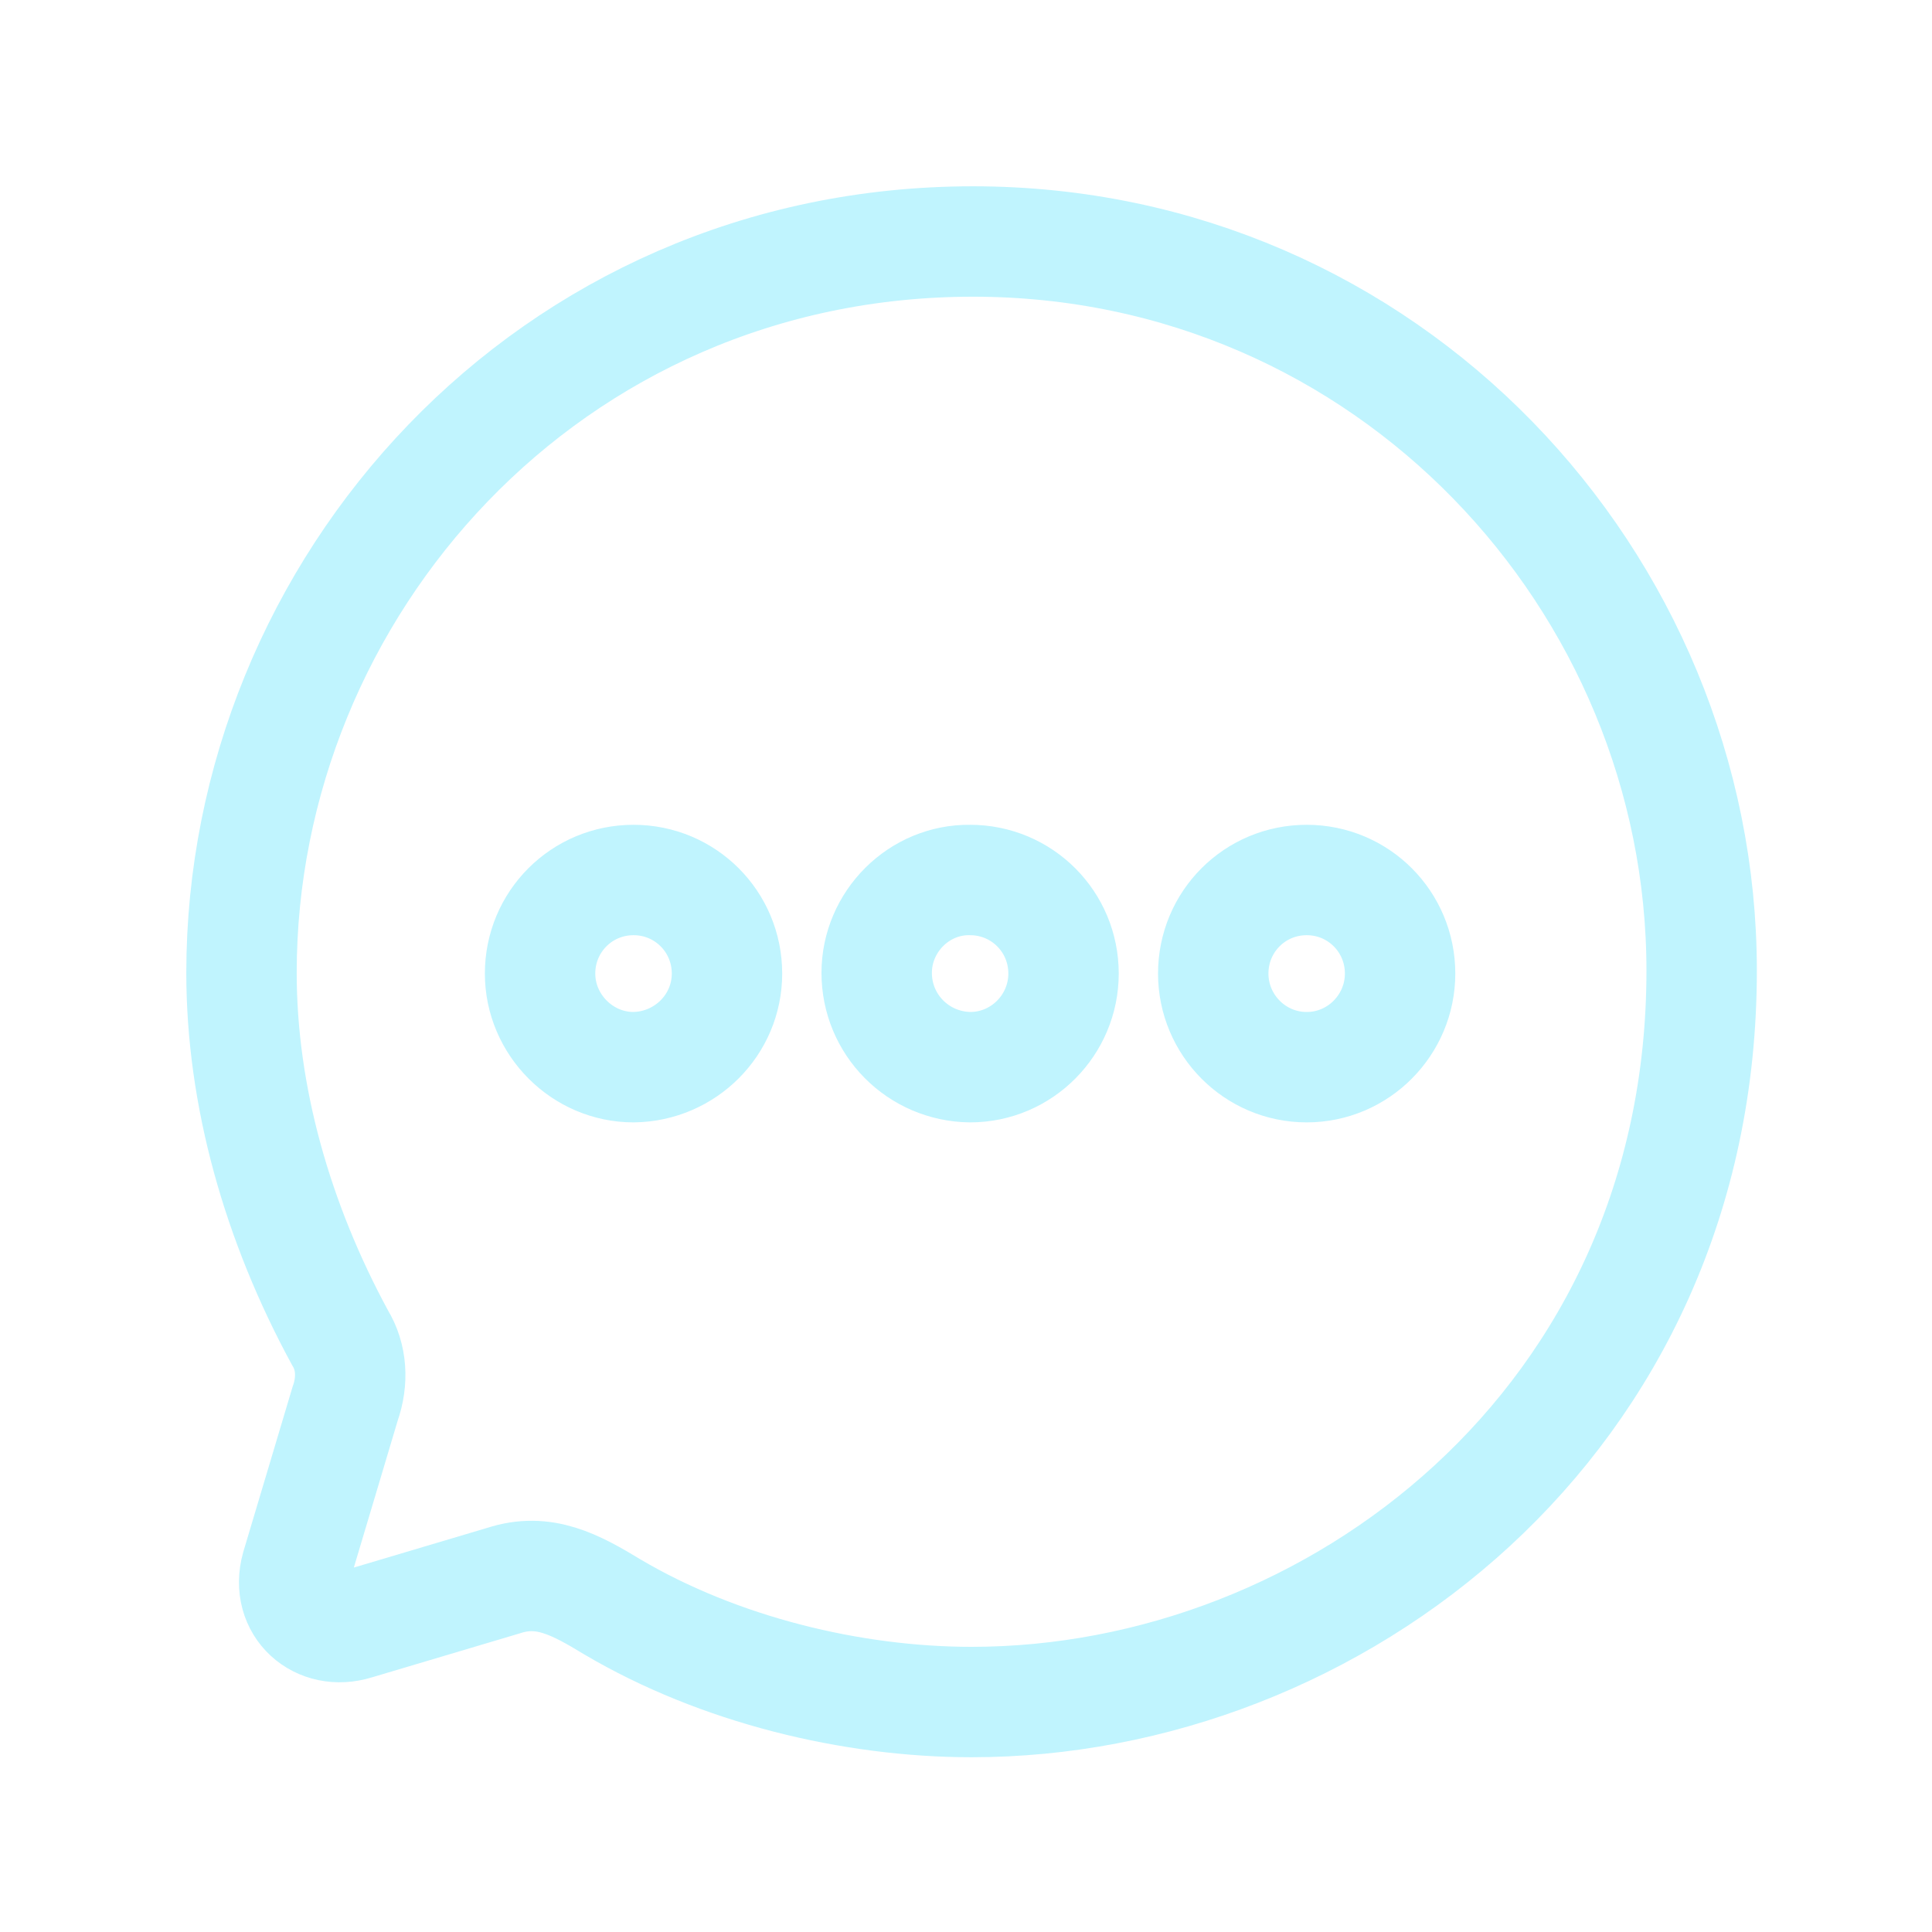
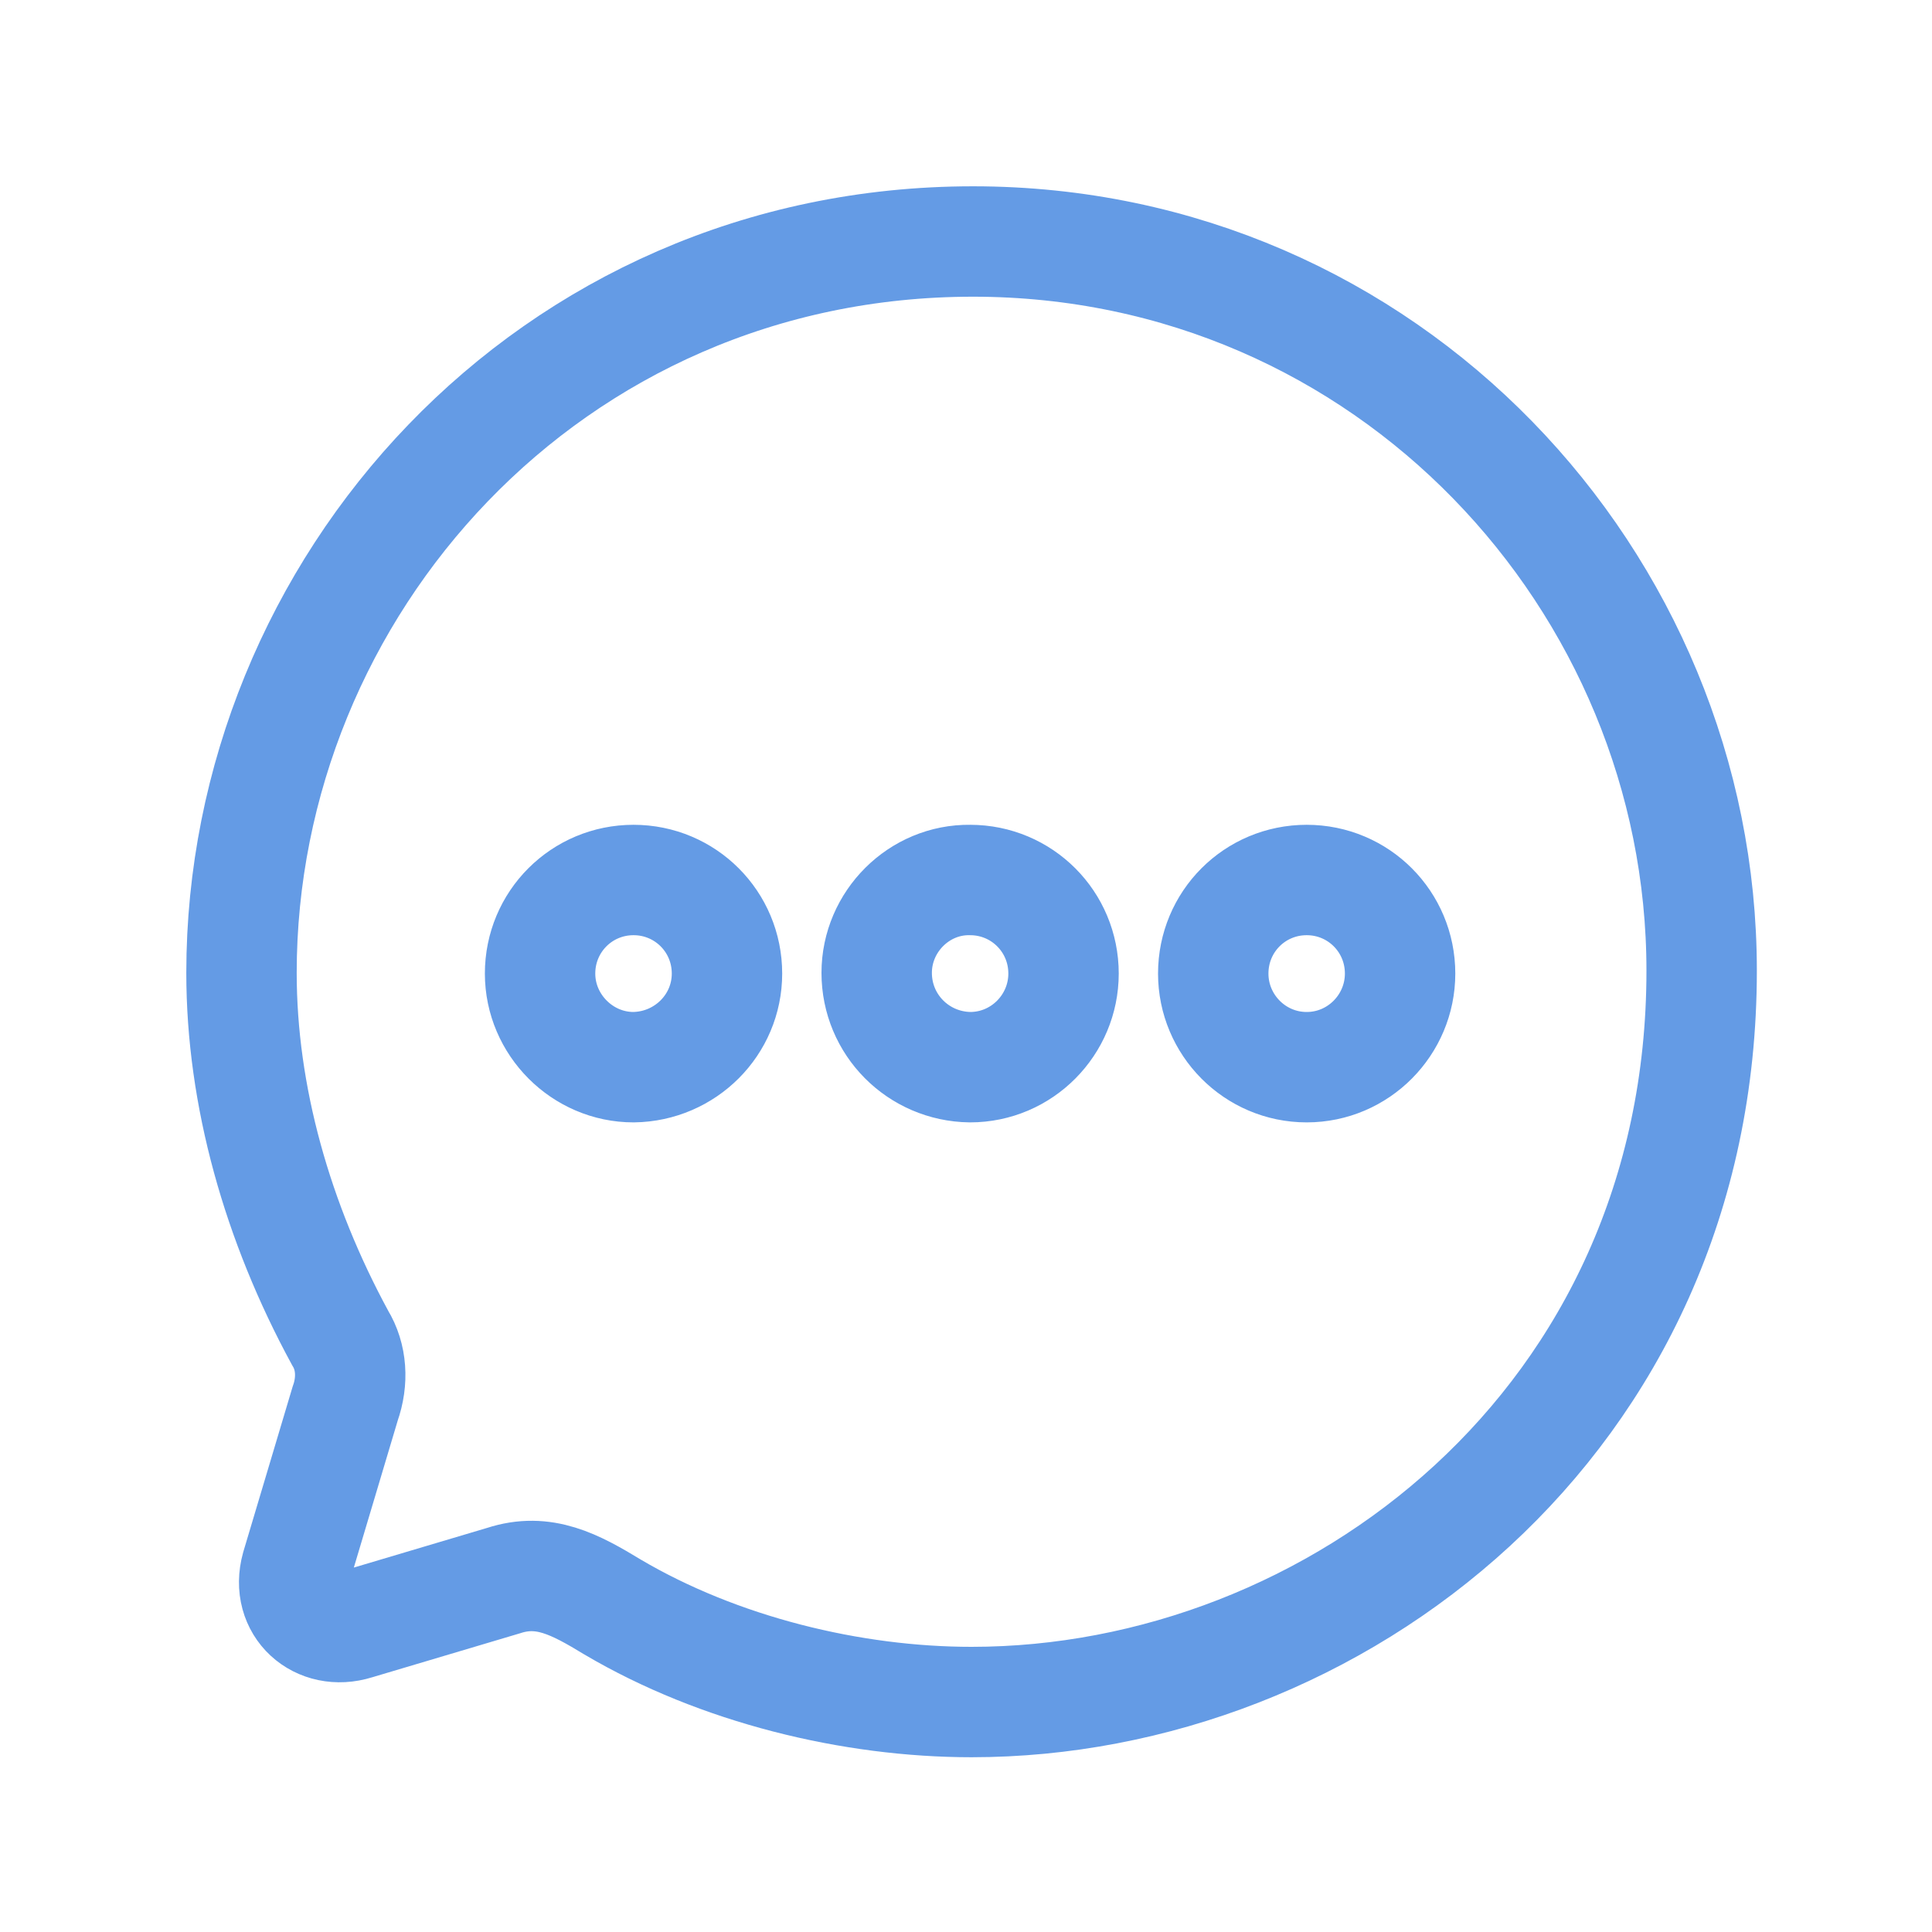
<svg xmlns="http://www.w3.org/2000/svg" width="35" height="35" viewBox="0 0 35 35" fill="none">
-   <path fill-rule="evenodd" clip-rule="evenodd" d="M4.375 17.624C4.375 10.655 9.943 4.375 17.627 4.375C25.14 4.375 30.827 10.536 30.827 17.584C30.827 25.759 24.161 30.834 17.601 30.834C15.432 30.834 13.025 30.251 11.094 29.111C10.419 28.701 9.851 28.396 9.123 28.634L6.451 29.429C5.777 29.641 5.169 29.111 5.367 28.396L6.253 25.428C6.399 25.017 6.372 24.58 6.161 24.236C5.023 22.142 4.375 19.85 4.375 17.624ZM15.882 17.624C15.882 18.565 16.635 19.32 17.574 19.333C18.513 19.333 19.267 18.565 19.267 17.637C19.267 16.697 18.513 15.942 17.574 15.942C16.649 15.928 15.882 16.697 15.882 17.624ZM21.979 17.637C21.979 18.565 22.732 19.333 23.672 19.333C24.61 19.333 25.364 18.565 25.364 17.637C25.364 16.697 24.61 15.942 23.672 15.942C22.732 15.942 21.979 16.697 21.979 17.637ZM11.477 19.333C10.551 19.333 9.784 18.565 9.784 17.637C9.784 16.697 10.538 15.942 11.477 15.942C12.416 15.942 13.17 16.697 13.17 17.637C13.17 18.565 12.416 19.32 11.477 19.333Z" stroke="#C0F4FE" stroke-width="2" />
+   <path fill-rule="evenodd" clip-rule="evenodd" d="M4.375 17.624C4.375 10.655 9.943 4.375 17.627 4.375C25.14 4.375 30.827 10.536 30.827 17.584C30.827 25.759 24.161 30.834 17.601 30.834C15.432 30.834 13.025 30.251 11.094 29.111C10.419 28.701 9.851 28.396 9.123 28.634L6.451 29.429C5.777 29.641 5.169 29.111 5.367 28.396L6.253 25.428C6.399 25.017 6.372 24.58 6.161 24.236C5.023 22.142 4.375 19.85 4.375 17.624ZM15.882 17.624C15.882 18.565 16.635 19.32 17.574 19.333C18.513 19.333 19.267 18.565 19.267 17.637C19.267 16.697 18.513 15.942 17.574 15.942C16.649 15.928 15.882 16.697 15.882 17.624ZM21.979 17.637C21.979 18.565 22.732 19.333 23.672 19.333C24.61 19.333 25.364 18.565 25.364 17.637C25.364 16.697 24.61 15.942 23.672 15.942C22.732 15.942 21.979 16.697 21.979 17.637ZM11.477 19.333C10.551 19.333 9.784 18.565 9.784 17.637C9.784 16.697 10.538 15.942 11.477 15.942C12.416 15.942 13.17 16.697 13.17 17.637C13.17 18.565 12.416 19.32 11.477 19.333Z" stroke="#649be5" stroke-width="2" />
</svg>
